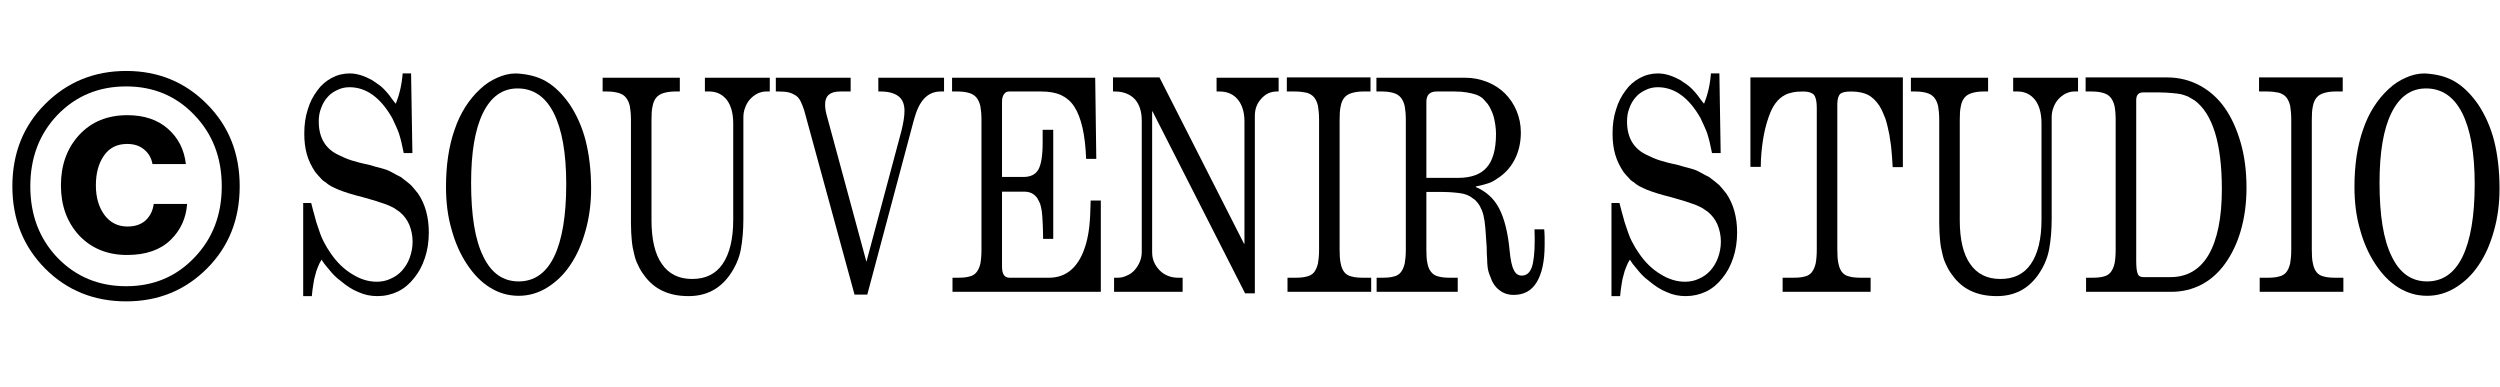
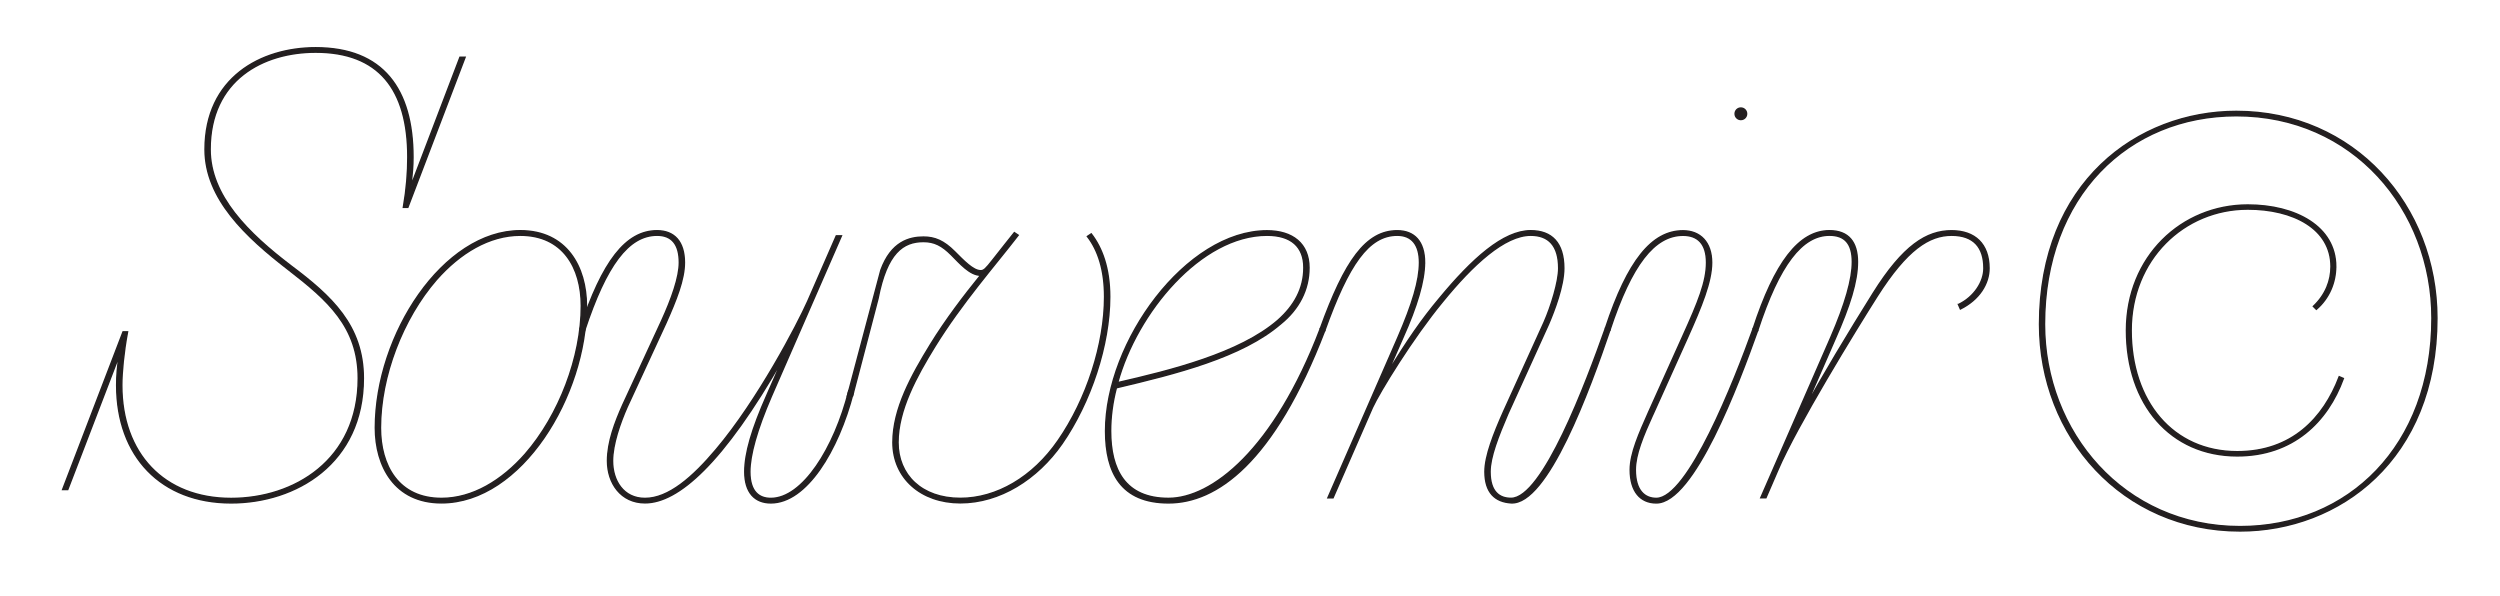
- <svg xmlns="http://www.w3.org/2000/svg" width="97" height="15" viewBox="0 0 97 15" fill="none">
-   <path d="M4.896 11.693C3.648 11.693 2.6 11.269 1.752 10.421C0.904 9.565 0.48 8.501 0.48 7.229C0.48 5.949 0.904 4.885 1.752 4.037C2.608 3.181 3.656 2.753 4.896 2.753C6.136 2.753 7.18 3.181 8.028 4.037C8.876 4.885 9.3 5.949 9.3 7.229C9.3 8.509 8.876 9.573 8.028 10.421C7.18 11.269 6.136 11.693 4.896 11.693ZM4.896 11.105C5.952 11.105 6.832 10.737 7.536 10.001C8.248 9.265 8.604 8.341 8.604 7.229C8.604 6.117 8.248 5.193 7.536 4.457C6.832 3.721 5.952 3.353 4.896 3.353C3.832 3.353 2.944 3.721 2.232 4.457C1.528 5.193 1.176 6.117 1.176 7.229C1.176 8.341 1.528 9.265 2.232 10.001C2.944 10.737 3.832 11.105 4.896 11.105ZM4.932 9.893C4.172 9.893 3.552 9.641 3.072 9.137C2.6 8.625 2.364 7.977 2.364 7.193C2.364 6.401 2.6 5.749 3.072 5.237C3.544 4.725 4.168 4.469 4.944 4.469C5.592 4.469 6.116 4.645 6.516 4.997C6.916 5.349 7.148 5.805 7.212 6.365H5.916C5.876 6.133 5.768 5.945 5.592 5.801C5.424 5.657 5.204 5.585 4.932 5.585C4.54 5.585 4.24 5.737 4.032 6.041C3.824 6.337 3.72 6.721 3.72 7.193C3.72 7.657 3.832 8.041 4.056 8.345C4.28 8.641 4.576 8.789 4.944 8.789C5.24 8.789 5.476 8.709 5.652 8.549C5.828 8.381 5.932 8.169 5.964 7.913H7.26C7.22 8.465 7.008 8.929 6.624 9.305C6.224 9.697 5.66 9.893 4.932 9.893Z" fill="black" />
-   <path d="M12.074 7.876C12.133 8.114 12.183 8.292 12.217 8.411C12.25 8.542 12.284 8.673 12.334 8.803C12.401 9.017 12.468 9.196 12.552 9.362C12.636 9.528 12.729 9.683 12.829 9.825C13.064 10.17 13.341 10.443 13.66 10.634C13.979 10.836 14.297 10.931 14.616 10.931C14.809 10.931 14.994 10.895 15.162 10.812C15.329 10.741 15.48 10.634 15.606 10.491C15.732 10.348 15.833 10.182 15.9 9.992C15.967 9.802 16.009 9.6 16.009 9.374C16.009 9.136 15.959 8.91 15.875 8.708C15.791 8.518 15.665 8.352 15.506 8.221C15.43 8.173 15.354 8.114 15.279 8.066C15.195 8.019 15.103 7.983 14.994 7.936C14.885 7.9 14.759 7.853 14.608 7.805C14.457 7.757 14.281 7.71 14.079 7.651C13.693 7.555 13.383 7.46 13.148 7.365C12.913 7.27 12.737 7.175 12.628 7.068C12.561 7.033 12.502 6.985 12.443 6.914C12.376 6.842 12.309 6.771 12.233 6.676C12.082 6.45 11.973 6.224 11.906 5.987C11.839 5.749 11.806 5.488 11.806 5.179C11.806 4.846 11.848 4.537 11.94 4.252C12.024 3.966 12.15 3.729 12.309 3.515C12.46 3.301 12.645 3.146 12.863 3.027C13.081 2.909 13.316 2.849 13.568 2.849C13.853 2.849 14.138 2.944 14.44 3.111C14.524 3.17 14.608 3.229 14.683 3.277C14.751 3.325 14.826 3.384 14.893 3.455C14.96 3.527 15.027 3.598 15.103 3.693C15.17 3.788 15.254 3.907 15.354 4.026C15.497 3.681 15.589 3.289 15.623 2.849H15.95L16.001 5.939H15.665C15.631 5.773 15.598 5.63 15.573 5.511C15.539 5.392 15.514 5.274 15.48 5.179C15.447 5.083 15.405 4.988 15.363 4.893C15.321 4.798 15.271 4.703 15.22 4.584C14.767 3.788 14.213 3.384 13.559 3.384C13.391 3.384 13.232 3.42 13.089 3.491C12.938 3.562 12.812 3.645 12.712 3.764C12.603 3.883 12.519 4.026 12.46 4.192C12.393 4.358 12.368 4.525 12.368 4.715C12.368 5.345 12.628 5.785 13.156 6.022C13.299 6.094 13.458 6.165 13.643 6.224C13.828 6.284 14.062 6.343 14.348 6.403C14.499 6.45 14.633 6.486 14.734 6.51C14.834 6.533 14.927 6.569 15.011 6.593C15.095 6.628 15.17 6.664 15.254 6.712C15.329 6.759 15.43 6.807 15.547 6.866C15.724 6.997 15.858 7.104 15.95 7.187C16.034 7.282 16.126 7.389 16.219 7.508C16.496 7.912 16.638 8.423 16.638 9.017C16.638 9.374 16.588 9.707 16.487 10.004C16.387 10.313 16.244 10.574 16.068 10.788C15.892 11.014 15.682 11.192 15.438 11.311C15.187 11.43 14.927 11.489 14.641 11.489C14.39 11.489 14.146 11.442 13.912 11.335C13.668 11.24 13.433 11.085 13.198 10.883C13.131 10.836 13.064 10.776 13.014 10.729C12.963 10.681 12.905 10.622 12.854 10.562C12.804 10.503 12.745 10.431 12.687 10.36C12.619 10.289 12.552 10.194 12.477 10.075C12.418 10.17 12.368 10.265 12.334 10.36C12.292 10.455 12.259 10.562 12.233 10.669C12.2 10.776 12.175 10.895 12.158 11.026C12.133 11.156 12.116 11.311 12.099 11.489H11.764V7.876H12.074Z" fill="black" />
-   <path d="M20.024 2.849C20.477 2.873 20.863 2.968 21.19 3.158C21.517 3.348 21.819 3.645 22.096 4.038C22.381 4.465 22.591 4.941 22.725 5.464C22.859 5.999 22.935 6.617 22.935 7.318C22.935 7.912 22.859 8.459 22.717 8.958C22.574 9.469 22.381 9.909 22.13 10.277C21.878 10.657 21.576 10.943 21.232 11.156C20.888 11.37 20.519 11.477 20.124 11.477C19.722 11.477 19.352 11.37 19.009 11.156C18.665 10.943 18.371 10.634 18.119 10.253C17.867 9.873 17.666 9.433 17.523 8.91C17.372 8.399 17.305 7.841 17.305 7.246C17.305 6.415 17.414 5.666 17.641 5.024C17.859 4.382 18.195 3.859 18.631 3.455C18.832 3.265 19.05 3.122 19.294 3.016C19.529 2.909 19.772 2.849 20.024 2.849ZM20.082 3.431C19.495 3.431 19.05 3.752 18.74 4.382C18.43 5.012 18.279 5.915 18.279 7.092C18.279 8.352 18.43 9.302 18.748 9.944C19.059 10.598 19.52 10.919 20.124 10.919C20.728 10.919 21.19 10.598 21.5 9.956C21.811 9.314 21.97 8.375 21.97 7.139C21.97 5.927 21.802 5.012 21.483 4.382C21.165 3.752 20.695 3.431 20.082 3.431Z" fill="black" />
-   <path d="M23.382 3.016H26.377V3.55H26.201C26.016 3.55 25.865 3.574 25.748 3.61C25.63 3.645 25.529 3.705 25.462 3.788C25.395 3.871 25.345 3.978 25.32 4.121C25.286 4.263 25.278 4.442 25.278 4.656V8.542C25.278 9.291 25.412 9.861 25.68 10.241C25.949 10.634 26.343 10.824 26.855 10.824C27.375 10.824 27.77 10.634 28.038 10.241C28.306 9.849 28.449 9.279 28.449 8.53V4.786C28.449 4.406 28.365 4.097 28.206 3.883C28.038 3.669 27.811 3.55 27.526 3.55H27.35V3.016H29.867V3.55H29.716C29.599 3.55 29.481 3.586 29.38 3.634C29.271 3.693 29.179 3.764 29.095 3.859C29.011 3.954 28.953 4.061 28.911 4.18C28.86 4.299 28.843 4.43 28.843 4.572V8.482C28.843 8.934 28.81 9.326 28.743 9.683C28.676 10.039 28.525 10.372 28.306 10.681C27.912 11.228 27.384 11.489 26.712 11.489C25.941 11.489 25.37 11.216 24.984 10.669C24.892 10.55 24.816 10.42 24.758 10.289C24.691 10.158 24.64 10.016 24.607 9.861C24.565 9.707 24.531 9.528 24.514 9.338C24.497 9.148 24.481 8.934 24.481 8.673V4.656C24.481 4.442 24.464 4.263 24.439 4.121C24.405 3.978 24.355 3.871 24.288 3.788C24.221 3.705 24.128 3.645 24.011 3.61C23.893 3.574 23.742 3.55 23.558 3.55H23.382V3.016Z" fill="black" />
-   <path d="M33.005 3.016V3.55H32.594C32.208 3.55 32.015 3.717 32.015 4.038C32.015 4.109 32.015 4.18 32.032 4.275C32.048 4.37 32.074 4.477 32.107 4.584L33.617 10.158L34.977 5.072C35.052 4.763 35.094 4.513 35.094 4.299C35.094 4.049 35.019 3.859 34.867 3.74C34.717 3.622 34.49 3.55 34.171 3.55H34.079V3.016H36.629V3.55H36.504C36.235 3.55 36.025 3.645 35.858 3.824C35.69 4.002 35.555 4.287 35.455 4.667L33.651 11.43H33.156L31.201 4.275C31.151 4.133 31.109 4.014 31.058 3.919C31.008 3.824 30.949 3.752 30.874 3.705C30.798 3.657 30.706 3.61 30.605 3.586C30.505 3.562 30.379 3.55 30.228 3.55H30.102V3.016H33.005Z" fill="black" />
-   <path d="M36.94 3.016H42.494L42.536 6.165H42.142C42.108 5.238 41.957 4.561 41.68 4.133C41.546 3.931 41.378 3.788 41.177 3.693C40.975 3.598 40.715 3.55 40.405 3.55H39.146C39.062 3.55 39.004 3.586 38.953 3.657C38.903 3.729 38.878 3.824 38.878 3.943V6.866H39.709C39.985 6.866 40.178 6.771 40.287 6.581C40.397 6.391 40.455 6.034 40.455 5.535V5.036H40.866V9.267H40.472C40.472 9.017 40.464 8.803 40.455 8.637C40.447 8.471 40.438 8.316 40.422 8.197C40.405 8.078 40.38 7.983 40.355 7.9C40.321 7.829 40.287 7.757 40.245 7.686C40.128 7.52 39.96 7.437 39.751 7.437H38.878V10.336C38.878 10.634 38.97 10.776 39.172 10.776H40.699C41.403 10.776 41.89 10.336 42.142 9.445C42.2 9.231 42.242 9.005 42.267 8.768C42.293 8.53 42.309 8.197 42.318 7.781H42.712V11.323H36.957V10.776H37.158C37.343 10.776 37.494 10.764 37.611 10.729C37.728 10.705 37.821 10.646 37.888 10.562C37.955 10.479 38.005 10.372 38.039 10.229C38.064 10.087 38.081 9.909 38.081 9.683V4.656C38.081 4.442 38.064 4.263 38.039 4.121C38.005 3.978 37.955 3.871 37.888 3.788C37.821 3.705 37.728 3.645 37.611 3.61C37.494 3.574 37.343 3.55 37.158 3.55H36.94V3.016Z" fill="black" />
-   <path d="M44.988 3.004L48.268 9.457H48.285V4.715C48.285 4.347 48.193 4.061 48.025 3.859C47.857 3.657 47.622 3.55 47.32 3.55H47.203V3.016H49.611V3.55H49.535C49.3 3.55 49.099 3.645 48.931 3.836C48.763 4.026 48.688 4.24 48.688 4.501V11.382H48.31L44.719 4.323H44.703V9.79C44.703 9.932 44.728 10.051 44.778 10.17C44.828 10.289 44.904 10.396 44.996 10.491C45.089 10.586 45.198 10.657 45.323 10.705C45.441 10.752 45.575 10.776 45.709 10.776H45.886V11.323H43.226V10.776H43.36C43.486 10.776 43.603 10.752 43.721 10.693C43.838 10.646 43.939 10.574 44.023 10.479C44.107 10.384 44.174 10.277 44.224 10.158C44.275 10.039 44.3 9.909 44.3 9.766V4.679C44.3 4.323 44.208 4.049 44.031 3.847C43.847 3.657 43.595 3.55 43.26 3.55H43.184V3.004H44.988Z" fill="black" />
-   <path d="M49.929 3.004H53.176V3.55H52.891C52.707 3.55 52.564 3.574 52.447 3.61C52.329 3.645 52.228 3.705 52.161 3.788C52.094 3.871 52.044 3.978 52.019 4.121C51.985 4.263 51.977 4.442 51.977 4.656V9.683C51.977 9.897 51.985 10.075 52.019 10.218C52.044 10.36 52.094 10.479 52.161 10.562C52.228 10.646 52.329 10.705 52.447 10.729C52.564 10.764 52.723 10.776 52.908 10.776H53.202V11.323H49.955V10.776H50.248C50.433 10.776 50.584 10.764 50.701 10.729C50.819 10.705 50.919 10.646 50.987 10.562C51.054 10.479 51.104 10.36 51.138 10.218C51.163 10.075 51.18 9.897 51.18 9.683V4.656C51.18 4.442 51.163 4.252 51.138 4.109C51.104 3.966 51.054 3.859 50.987 3.776C50.919 3.693 50.819 3.634 50.701 3.598C50.584 3.574 50.433 3.55 50.248 3.55H49.929V3.004Z" fill="black" />
-   <path d="M56.56 6.902C57.071 6.902 57.449 6.771 57.684 6.498C57.919 6.236 58.045 5.797 58.045 5.202C58.045 4.976 58.011 4.763 57.961 4.549C57.902 4.347 57.826 4.18 57.726 4.038C57.659 3.954 57.592 3.883 57.524 3.812C57.449 3.752 57.365 3.705 57.264 3.669C57.164 3.634 57.046 3.61 56.912 3.586C56.778 3.562 56.627 3.55 56.442 3.55H55.737C55.469 3.55 55.343 3.693 55.343 3.954V6.902H56.56ZM56.56 11.323H53.413V10.776H53.623C53.808 10.776 53.959 10.764 54.076 10.729C54.194 10.705 54.286 10.646 54.353 10.562C54.42 10.479 54.471 10.36 54.504 10.218C54.529 10.075 54.546 9.897 54.546 9.683V4.656C54.546 4.442 54.529 4.263 54.504 4.121C54.471 3.978 54.42 3.871 54.353 3.788C54.286 3.705 54.194 3.645 54.076 3.61C53.959 3.574 53.808 3.55 53.623 3.55H53.405V3.016H56.853C57.155 3.016 57.441 3.075 57.709 3.182C57.969 3.289 58.196 3.431 58.389 3.622C58.581 3.812 58.733 4.038 58.842 4.299C58.951 4.561 59.009 4.834 59.009 5.143C59.009 5.511 58.934 5.844 58.8 6.129C58.657 6.426 58.456 6.676 58.187 6.866C58.053 6.961 57.927 7.044 57.801 7.092C57.675 7.139 57.499 7.187 57.264 7.235V7.258C57.659 7.425 57.961 7.698 58.162 8.078C58.363 8.459 58.506 9.005 58.573 9.718C58.607 10.075 58.657 10.325 58.733 10.467C58.8 10.622 58.909 10.693 59.043 10.693C59.219 10.693 59.345 10.598 59.429 10.384C59.504 10.17 59.546 9.825 59.546 9.338V9.196C59.546 9.136 59.538 9.041 59.538 8.898H59.916C59.924 9.017 59.932 9.124 59.932 9.219V9.505C59.932 10.146 59.823 10.622 59.622 10.954C59.42 11.287 59.118 11.442 58.733 11.442C58.514 11.442 58.33 11.382 58.17 11.252C58.011 11.133 57.894 10.954 57.818 10.717C57.785 10.646 57.768 10.586 57.751 10.527C57.734 10.479 57.726 10.408 57.717 10.336C57.709 10.265 57.701 10.17 57.701 10.051C57.692 9.944 57.684 9.79 57.684 9.6C57.667 9.314 57.65 9.065 57.633 8.863C57.617 8.661 57.592 8.494 57.558 8.352C57.524 8.209 57.474 8.102 57.424 8.007C57.373 7.912 57.306 7.829 57.231 7.757C57.164 7.71 57.096 7.662 57.029 7.615C56.962 7.579 56.878 7.544 56.786 7.52C56.685 7.496 56.576 7.484 56.45 7.472C56.316 7.46 56.165 7.448 55.989 7.448H55.343V9.683C55.343 9.897 55.351 10.075 55.385 10.218C55.41 10.36 55.461 10.479 55.536 10.562C55.603 10.646 55.704 10.705 55.821 10.729C55.939 10.764 56.09 10.776 56.274 10.776H56.56V11.323Z" fill="black" />
-   <path d="M62.835 7.876C62.894 8.114 62.944 8.292 62.978 8.411C63.012 8.542 63.045 8.673 63.096 8.803C63.163 9.017 63.23 9.196 63.314 9.362C63.398 9.528 63.49 9.683 63.59 9.825C63.825 10.17 64.102 10.443 64.421 10.634C64.74 10.836 65.059 10.931 65.378 10.931C65.57 10.931 65.755 10.895 65.923 10.812C66.091 10.741 66.242 10.634 66.368 10.491C66.493 10.348 66.594 10.182 66.661 9.992C66.728 9.802 66.77 9.6 66.77 9.374C66.77 9.136 66.72 8.91 66.636 8.708C66.552 8.518 66.426 8.352 66.267 8.221C66.191 8.173 66.116 8.114 66.04 8.066C65.957 8.019 65.864 7.983 65.755 7.936C65.646 7.9 65.52 7.853 65.369 7.805C65.218 7.757 65.042 7.71 64.841 7.651C64.455 7.555 64.144 7.46 63.909 7.365C63.674 7.27 63.498 7.175 63.389 7.068C63.322 7.033 63.263 6.985 63.205 6.914C63.138 6.842 63.07 6.771 62.995 6.676C62.844 6.45 62.735 6.224 62.668 5.987C62.6 5.749 62.567 5.488 62.567 5.179C62.567 4.846 62.609 4.537 62.701 4.252C62.785 3.966 62.911 3.729 63.07 3.515C63.221 3.301 63.406 3.146 63.624 3.027C63.842 2.909 64.077 2.849 64.329 2.849C64.614 2.849 64.899 2.944 65.201 3.111C65.285 3.17 65.369 3.229 65.445 3.277C65.512 3.325 65.587 3.384 65.654 3.455C65.722 3.527 65.789 3.598 65.864 3.693C65.931 3.788 66.015 3.907 66.116 4.026C66.258 3.681 66.351 3.289 66.384 2.849H66.712L66.762 5.939H66.426C66.393 5.773 66.359 5.63 66.334 5.511C66.3 5.392 66.275 5.274 66.242 5.179C66.208 5.083 66.166 4.988 66.124 4.893C66.082 4.798 66.032 4.703 65.982 4.584C65.529 3.788 64.975 3.384 64.32 3.384C64.153 3.384 63.993 3.42 63.851 3.491C63.7 3.562 63.574 3.645 63.473 3.764C63.364 3.883 63.28 4.026 63.221 4.192C63.154 4.358 63.129 4.525 63.129 4.715C63.129 5.345 63.389 5.785 63.918 6.022C64.06 6.094 64.22 6.165 64.404 6.224C64.589 6.284 64.824 6.343 65.109 6.403C65.26 6.45 65.394 6.486 65.495 6.51C65.596 6.533 65.688 6.569 65.772 6.593C65.856 6.628 65.931 6.664 66.015 6.712C66.091 6.759 66.191 6.807 66.309 6.866C66.485 6.997 66.619 7.104 66.712 7.187C66.796 7.282 66.888 7.389 66.98 7.508C67.257 7.912 67.4 8.423 67.4 9.017C67.4 9.374 67.349 9.707 67.249 10.004C67.148 10.313 67.005 10.574 66.829 10.788C66.653 11.014 66.443 11.192 66.2 11.311C65.948 11.43 65.688 11.489 65.403 11.489C65.151 11.489 64.908 11.442 64.673 11.335C64.43 11.24 64.195 11.085 63.96 10.883C63.893 10.836 63.825 10.776 63.775 10.729C63.725 10.681 63.666 10.622 63.616 10.562C63.565 10.503 63.507 10.431 63.448 10.36C63.381 10.289 63.314 10.194 63.238 10.075C63.179 10.17 63.129 10.265 63.096 10.36C63.054 10.455 63.02 10.562 62.995 10.669C62.961 10.776 62.936 10.895 62.919 11.026C62.894 11.156 62.877 11.311 62.861 11.489H62.525V7.876H62.835Z" fill="black" />
-   <path d="M72.58 11.323H69.166V10.776H69.568C69.753 10.776 69.904 10.764 70.022 10.729C70.139 10.705 70.231 10.646 70.298 10.562C70.365 10.479 70.416 10.36 70.449 10.218C70.475 10.075 70.491 9.897 70.491 9.683V4.168C70.491 3.931 70.449 3.764 70.382 3.681C70.307 3.598 70.172 3.55 69.971 3.55C69.795 3.55 69.652 3.562 69.552 3.586C69.443 3.61 69.35 3.634 69.266 3.681C68.981 3.824 68.771 4.109 68.629 4.525C68.528 4.81 68.453 5.107 68.402 5.44C68.352 5.773 68.318 6.117 68.318 6.474H67.916V3.004H73.831V6.486H73.436C73.428 6.343 73.419 6.212 73.411 6.094C73.403 5.987 73.394 5.892 73.386 5.797C73.377 5.701 73.369 5.618 73.352 5.523C73.335 5.44 73.327 5.345 73.31 5.238C73.26 4.988 73.21 4.774 73.151 4.596C73.084 4.418 73.008 4.252 72.924 4.109C72.79 3.907 72.639 3.764 72.48 3.681C72.312 3.598 72.094 3.55 71.817 3.55C71.599 3.55 71.465 3.586 71.397 3.645C71.33 3.717 71.288 3.847 71.288 4.038V9.683C71.288 9.897 71.297 10.075 71.33 10.218C71.356 10.36 71.406 10.479 71.473 10.562C71.54 10.646 71.641 10.705 71.758 10.729C71.876 10.764 72.035 10.776 72.22 10.776H72.58V11.323Z" fill="black" />
-   <path d="M74.143 3.016H77.138V3.55H76.962C76.777 3.55 76.626 3.574 76.509 3.61C76.391 3.645 76.291 3.705 76.224 3.788C76.157 3.871 76.106 3.978 76.081 4.121C76.047 4.263 76.039 4.442 76.039 4.656V8.542C76.039 9.291 76.173 9.861 76.442 10.241C76.71 10.634 77.105 10.824 77.616 10.824C78.137 10.824 78.531 10.634 78.799 10.241C79.068 9.849 79.21 9.279 79.21 8.53V4.786C79.21 4.406 79.127 4.097 78.967 3.883C78.799 3.669 78.573 3.55 78.288 3.55H78.111V3.016H80.628V3.55H80.477C80.36 3.55 80.243 3.586 80.142 3.634C80.033 3.693 79.94 3.764 79.856 3.859C79.773 3.954 79.714 4.061 79.672 4.18C79.622 4.299 79.605 4.43 79.605 4.572V8.482C79.605 8.934 79.571 9.326 79.504 9.683C79.437 10.039 79.286 10.372 79.068 10.681C78.674 11.228 78.145 11.489 77.474 11.489C76.702 11.489 76.131 11.216 75.746 10.669C75.653 10.55 75.578 10.42 75.519 10.289C75.452 10.158 75.401 10.016 75.368 9.861C75.326 9.707 75.292 9.528 75.276 9.338C75.259 9.148 75.242 8.934 75.242 8.673V4.656C75.242 4.442 75.225 4.263 75.2 4.121C75.167 3.978 75.116 3.871 75.049 3.788C74.982 3.705 74.89 3.645 74.772 3.61C74.655 3.574 74.504 3.55 74.319 3.55H74.143V3.016Z" fill="black" />
-   <path d="M83.145 3.586C82.969 3.586 82.885 3.693 82.885 3.883V10.099C82.885 10.36 82.902 10.527 82.944 10.622C82.978 10.717 83.053 10.752 83.171 10.752H84.211C84.857 10.752 85.352 10.467 85.696 9.885C86.031 9.302 86.208 8.459 86.208 7.342C86.208 5.571 85.855 4.418 85.151 3.895C85.067 3.847 84.991 3.8 84.907 3.752C84.823 3.717 84.731 3.681 84.63 3.657C84.53 3.634 84.404 3.622 84.27 3.61C84.135 3.598 83.968 3.586 83.783 3.586H83.145ZM80.939 10.776H81.165C81.35 10.776 81.501 10.764 81.618 10.729C81.736 10.705 81.828 10.646 81.895 10.562C81.962 10.479 82.013 10.36 82.046 10.218C82.072 10.075 82.088 9.897 82.088 9.683V4.656C82.088 4.442 82.072 4.263 82.046 4.121C82.013 3.978 81.962 3.871 81.895 3.788C81.828 3.705 81.736 3.645 81.618 3.61C81.501 3.574 81.35 3.55 81.165 3.55H80.922V3.004H84.085C84.546 3.004 84.966 3.111 85.344 3.313C85.721 3.515 86.048 3.8 86.317 4.18C86.585 4.561 86.787 5.012 86.938 5.535C87.089 6.058 87.164 6.64 87.164 7.282C87.164 7.888 87.089 8.435 86.946 8.934C86.803 9.433 86.602 9.849 86.35 10.206C86.099 10.562 85.788 10.848 85.427 11.038C85.067 11.228 84.672 11.323 84.236 11.323H80.939V10.776Z" fill="black" />
-   <path d="M87.651 3.004H90.898V3.55H90.612C90.428 3.55 90.285 3.574 90.168 3.61C90.05 3.645 89.95 3.705 89.883 3.788C89.815 3.871 89.765 3.978 89.74 4.121C89.706 4.263 89.698 4.442 89.698 4.656V9.683C89.698 9.897 89.706 10.075 89.74 10.218C89.765 10.36 89.815 10.479 89.883 10.562C89.95 10.646 90.05 10.705 90.168 10.729C90.285 10.764 90.445 10.776 90.629 10.776H90.923V11.323H87.676V10.776H87.97C88.154 10.776 88.305 10.764 88.423 10.729C88.54 10.705 88.641 10.646 88.708 10.562C88.775 10.479 88.825 10.36 88.859 10.218C88.884 10.075 88.901 9.897 88.901 9.683V4.656C88.901 4.442 88.884 4.252 88.859 4.109C88.825 3.966 88.775 3.859 88.708 3.776C88.641 3.693 88.54 3.634 88.423 3.598C88.305 3.574 88.154 3.55 87.97 3.55H87.651V3.004Z" fill="black" />
-   <path d="M94.071 2.849C94.524 2.873 94.91 2.968 95.237 3.158C95.564 3.348 95.867 3.645 96.143 4.038C96.429 4.465 96.638 4.941 96.773 5.464C96.907 5.999 96.982 6.617 96.982 7.318C96.982 7.912 96.907 8.459 96.764 8.958C96.622 9.469 96.429 9.909 96.177 10.277C95.925 10.657 95.623 10.943 95.279 11.156C94.935 11.37 94.566 11.477 94.172 11.477C93.769 11.477 93.4 11.37 93.056 11.156C92.712 10.943 92.418 10.634 92.167 10.253C91.915 9.873 91.714 9.433 91.571 8.91C91.42 8.399 91.353 7.841 91.353 7.246C91.353 6.415 91.462 5.666 91.688 5.024C91.906 4.382 92.242 3.859 92.678 3.455C92.88 3.265 93.098 3.122 93.341 3.016C93.576 2.909 93.819 2.849 94.071 2.849ZM94.13 3.431C93.543 3.431 93.098 3.752 92.787 4.382C92.477 5.012 92.326 5.915 92.326 7.092C92.326 8.352 92.477 9.302 92.796 9.944C93.106 10.598 93.568 10.919 94.172 10.919C94.776 10.919 95.237 10.598 95.548 9.956C95.858 9.314 96.018 8.375 96.018 7.139C96.018 5.927 95.85 5.012 95.531 4.382C95.212 3.752 94.742 3.431 94.13 3.431Z" fill="black" />
+ <svg xmlns="http://www.w3.org/2000/svg" width="126" height="30" viewBox="0 0 126 30" fill="none">
+   <path d="M20.555 7.915C20.555 4.487 19.081 2.628 15.909 2.628C13.281 2.628 10.59 4.006 10.59 7.531C10.59 9.87 12.512 11.759 14.659 13.394C16.709 14.931 18.312 16.406 18.312 19.064C18.312 23.357 14.915 25.345 11.648 25.345C8.123 25.345 5.881 23.006 5.881 19.417C5.881 18.937 5.914 18.489 6.009 17.912L3.414 24.672H3.158L6.202 16.727H6.427C6.235 17.752 6.138 18.777 6.138 19.419C6.138 22.847 8.253 25.122 11.649 25.122C14.821 25.122 18.057 23.199 18.057 19.066C18.057 16.471 16.519 15.125 14.533 13.588C12.418 11.954 10.335 10.032 10.335 7.532C10.335 3.912 13.155 2.407 15.91 2.407C19.307 2.407 20.813 4.49 20.813 7.918C20.813 8.398 20.78 8.718 20.716 9.359L23.183 2.887H23.439L20.555 10.448H20.331C20.491 9.519 20.555 8.687 20.555 7.918V7.915Z" fill="#231F20" stroke="#231F20" stroke-width="0.074" />
+   <path d="M29.555 15.412C29.555 19.928 26.287 25.343 22.249 25.343C19.879 25.343 18.918 23.484 18.918 21.562C18.918 16.852 22.346 11.629 26.223 11.629C28.562 11.629 29.555 13.455 29.555 15.41V15.412ZM26.479 22.876C28.177 20.921 29.299 18.006 29.299 15.412C29.299 13.489 28.369 11.855 26.223 11.855C24.654 11.855 23.179 12.753 21.995 14.098C20.297 16.053 19.175 18.967 19.175 21.564C19.175 23.453 20.073 25.12 22.251 25.12C23.82 25.12 25.295 24.222 26.479 22.877V22.876Z" fill="#231F20" stroke="#231F20" stroke-width="0.074" />
+   <path d="M38.661 19.895L39.462 18.07C36.45 23.356 34.175 25.342 32.509 25.342C31.292 25.342 30.618 24.348 30.618 23.228C30.618 22.267 31.002 21.273 31.387 20.409L33.342 16.18C33.854 15.058 34.239 13.969 34.239 13.233C34.239 12.304 33.854 11.855 33.117 11.855C31.676 11.855 30.554 13.361 29.465 16.661L29.24 16.564C30.362 13.167 31.546 11.63 33.116 11.63C33.98 11.63 34.494 12.175 34.494 13.233C34.494 14.097 34.077 15.124 33.564 16.277L31.609 20.507C31.256 21.307 30.872 22.396 30.872 23.23C30.872 24.223 31.417 25.121 32.506 25.121C33.692 25.121 34.909 24.063 36.095 22.654C38.209 20.154 40.195 16.342 40.709 15.188L42.15 11.888H42.406L38.881 19.962C38.145 21.66 37.792 22.942 37.792 23.776C37.792 24.801 38.273 25.121 38.85 25.121C40.453 25.121 42.053 22.59 42.781 19.692L43.006 19.788C42.247 22.718 40.646 25.345 38.852 25.345C38.051 25.345 37.538 24.833 37.538 23.776C37.538 22.846 37.891 21.629 38.66 19.898L38.661 19.895Z" fill="#231F20" stroke="#231F20" stroke-width="0.074" />
+   <path d="M50.034 13.103C50.547 12.462 50.834 12.078 51.123 11.726L51.315 11.854C50.129 13.392 48.464 15.281 47.118 17.461C46.19 18.967 45.26 20.665 45.26 22.298C45.26 23.932 46.445 25.118 48.399 25.118C50.224 25.118 52.052 24.06 53.333 22.201C54.774 20.119 55.672 17.332 55.672 14.96C55.672 13.615 55.35 12.621 54.807 11.916L54.999 11.788C55.544 12.493 55.929 13.518 55.929 14.96C55.929 17.394 54.968 20.279 53.526 22.361C52.276 24.155 50.387 25.341 48.4 25.341C46.414 25.341 45.004 24.091 45.004 22.297C45.004 20.599 45.934 18.933 46.895 17.363C47.664 16.113 48.592 14.896 49.425 13.871C48.881 13.871 48.368 13.262 47.951 12.846C47.471 12.365 47.087 12.173 46.542 12.173C45.517 12.173 44.7 12.739 44.252 15.046L42.967 19.959H42.711L44.397 13.615C44.917 12.182 45.838 11.949 46.544 11.949C47.119 11.949 47.569 12.141 48.113 12.685C48.563 13.133 49.043 13.646 49.427 13.646C49.588 13.646 49.683 13.55 50.035 13.102L50.034 13.103Z" fill="#231F20" stroke="#231F20" stroke-width="0.074" />
+   <path d="M64.561 16.308C62.606 18.006 59.242 18.839 56.264 19.544C56.072 20.281 55.975 21.017 55.975 21.722C55.975 23.677 56.712 25.119 58.891 25.119C61.071 25.119 64.209 22.689 66.543 16.566L66.768 16.662C64.192 23.356 61.296 25.345 58.893 25.345C56.49 25.345 55.721 23.808 55.721 21.725C55.721 17.208 59.79 11.633 63.858 11.633C65.14 11.633 65.972 12.275 65.972 13.492C65.972 14.613 65.459 15.575 64.561 16.311V16.308ZM56.328 19.287C58.986 18.678 62.478 17.814 64.402 16.147C65.235 15.411 65.716 14.545 65.716 13.489C65.716 12.432 65.075 11.855 63.858 11.855C60.526 11.855 57.29 15.764 56.329 19.288L56.328 19.287Z" fill="#231F20" stroke="#231F20" stroke-width="0.074" />
+   <path d="M71.796 13.232C71.796 14.162 71.413 15.443 70.707 17.012L69.907 18.838C70.932 17.14 71.701 16.05 72.534 15.057C74.201 13.038 75.77 11.629 77.148 11.629C78.206 11.629 78.815 12.238 78.815 13.52C78.815 14.418 78.334 15.667 78.045 16.34L75.995 20.857C75.515 21.979 75.098 23.035 75.098 23.773C75.098 24.798 75.579 25.118 76.156 25.118C77.758 25.118 79.944 19.287 80.917 16.532L81.142 16.628C80.122 19.615 77.998 25.459 76.156 25.343C75.357 25.292 74.842 24.831 74.842 23.773C74.842 22.973 75.29 21.851 75.772 20.762L77.822 16.245C78.175 15.444 78.559 14.194 78.559 13.522C78.559 12.369 78.045 11.855 77.148 11.855C75.835 11.855 74.232 13.33 72.695 15.22C71.189 17.045 69.523 19.769 69.171 20.538L67.184 25.088H66.928L70.453 17.014C71.189 15.316 71.542 14.13 71.542 13.233C71.542 12.336 71.157 11.855 70.42 11.855C68.979 11.855 67.962 13.327 66.768 16.661L66.543 16.564C67.782 13.129 68.849 11.631 70.42 11.631C71.285 11.631 71.798 12.175 71.798 13.233L71.796 13.232Z" fill="#231F20" stroke="#231F20" stroke-width="0.074" />
+   <path d="M83.317 20.859C82.806 21.981 82.42 22.909 82.42 23.678C82.42 24.736 82.901 25.12 83.478 25.12C85.081 25.12 87.415 19.191 88.36 16.566L88.584 16.663C87.623 19.349 85.379 25.346 83.478 25.346C82.678 25.346 82.164 24.77 82.164 23.68C82.164 22.846 82.612 21.854 83.094 20.764L84.825 16.919C85.594 15.221 86.01 14.196 86.01 13.235C86.01 12.274 85.561 11.857 84.825 11.857C83.383 11.857 82.23 13.332 81.141 16.632L80.916 16.535C82.038 13.138 83.255 11.633 84.825 11.633C85.689 11.633 86.266 12.209 86.266 13.235C86.266 14.196 85.753 15.446 85.049 17.016L83.319 20.86L83.317 20.859ZM87.451 5.735C87.451 5.574 87.579 5.446 87.739 5.446C87.9 5.446 88.028 5.574 88.028 5.735C88.028 5.896 87.9 6.024 87.739 6.024C87.579 6.024 87.451 5.896 87.451 5.735Z" fill="#231F20" stroke="#231F20" stroke-width="0.074" />
+   <path d="M98.709 15.348C99.51 14.964 99.99 14.194 99.99 13.522C99.99 12.464 99.478 11.855 98.357 11.855C97.235 11.855 96.113 12.561 94.607 14.931C93.549 16.597 90.538 21.498 89.61 23.678L89.001 25.087H88.745L92.27 17.012C93.006 15.315 93.359 14.065 93.359 13.199C93.359 12.271 92.974 11.854 92.206 11.854C90.828 11.854 89.675 13.329 88.586 16.66L88.361 16.563C89.45 13.23 90.668 11.629 92.206 11.629C93.167 11.629 93.615 12.205 93.615 13.199C93.615 14.193 93.231 15.41 92.493 17.076L90.955 20.601C91.724 19.159 93.23 16.66 94.415 14.77C95.921 12.367 97.107 11.631 98.357 11.631C99.542 11.631 100.246 12.303 100.246 13.522C100.246 14.291 99.766 15.092 98.804 15.572L98.708 15.348H98.709Z" fill="#231F20" stroke="#231F20" stroke-width="0.074" />
+   <path d="M122.819 16.032C122.819 23.184 117.875 26.759 112.9 26.759C106.96 26.759 102.793 22.001 102.793 16.343C102.793 9.191 107.737 5.615 112.712 5.615C118.652 5.615 122.819 10.373 122.819 16.032ZM103.043 16.343C103.043 21.754 107.023 26.542 112.9 26.542C118.341 26.542 122.571 22.499 122.571 16.032C122.571 10.559 118.591 5.832 112.714 5.832C107.273 5.832 103.043 9.875 103.043 16.343Z" fill="#231F20" stroke="#231F20" stroke-width="0.074" stroke-miterlimit="10" />
+   <path d="M117.718 13.433C117.718 14.23 117.394 15.028 116.744 15.588L116.596 15.441C117.217 14.851 117.483 14.141 117.483 13.433C117.483 11.512 115.562 10.537 113.289 10.537C110.069 10.537 107.41 13.079 107.41 16.652C107.41 20.226 109.508 22.767 112.758 22.767C115.504 22.767 117.101 21.083 117.898 18.987L118.105 19.076C117.307 21.262 115.564 22.976 112.758 22.976C109.391 22.976 107.174 20.376 107.174 16.654C107.174 12.931 109.95 10.332 113.289 10.332C115.711 10.332 117.72 11.426 117.72 13.434L117.718 13.433Z" fill="#231F20" stroke="#231F20" stroke-width="0.074" stroke-miterlimit="10" />
</svg>
